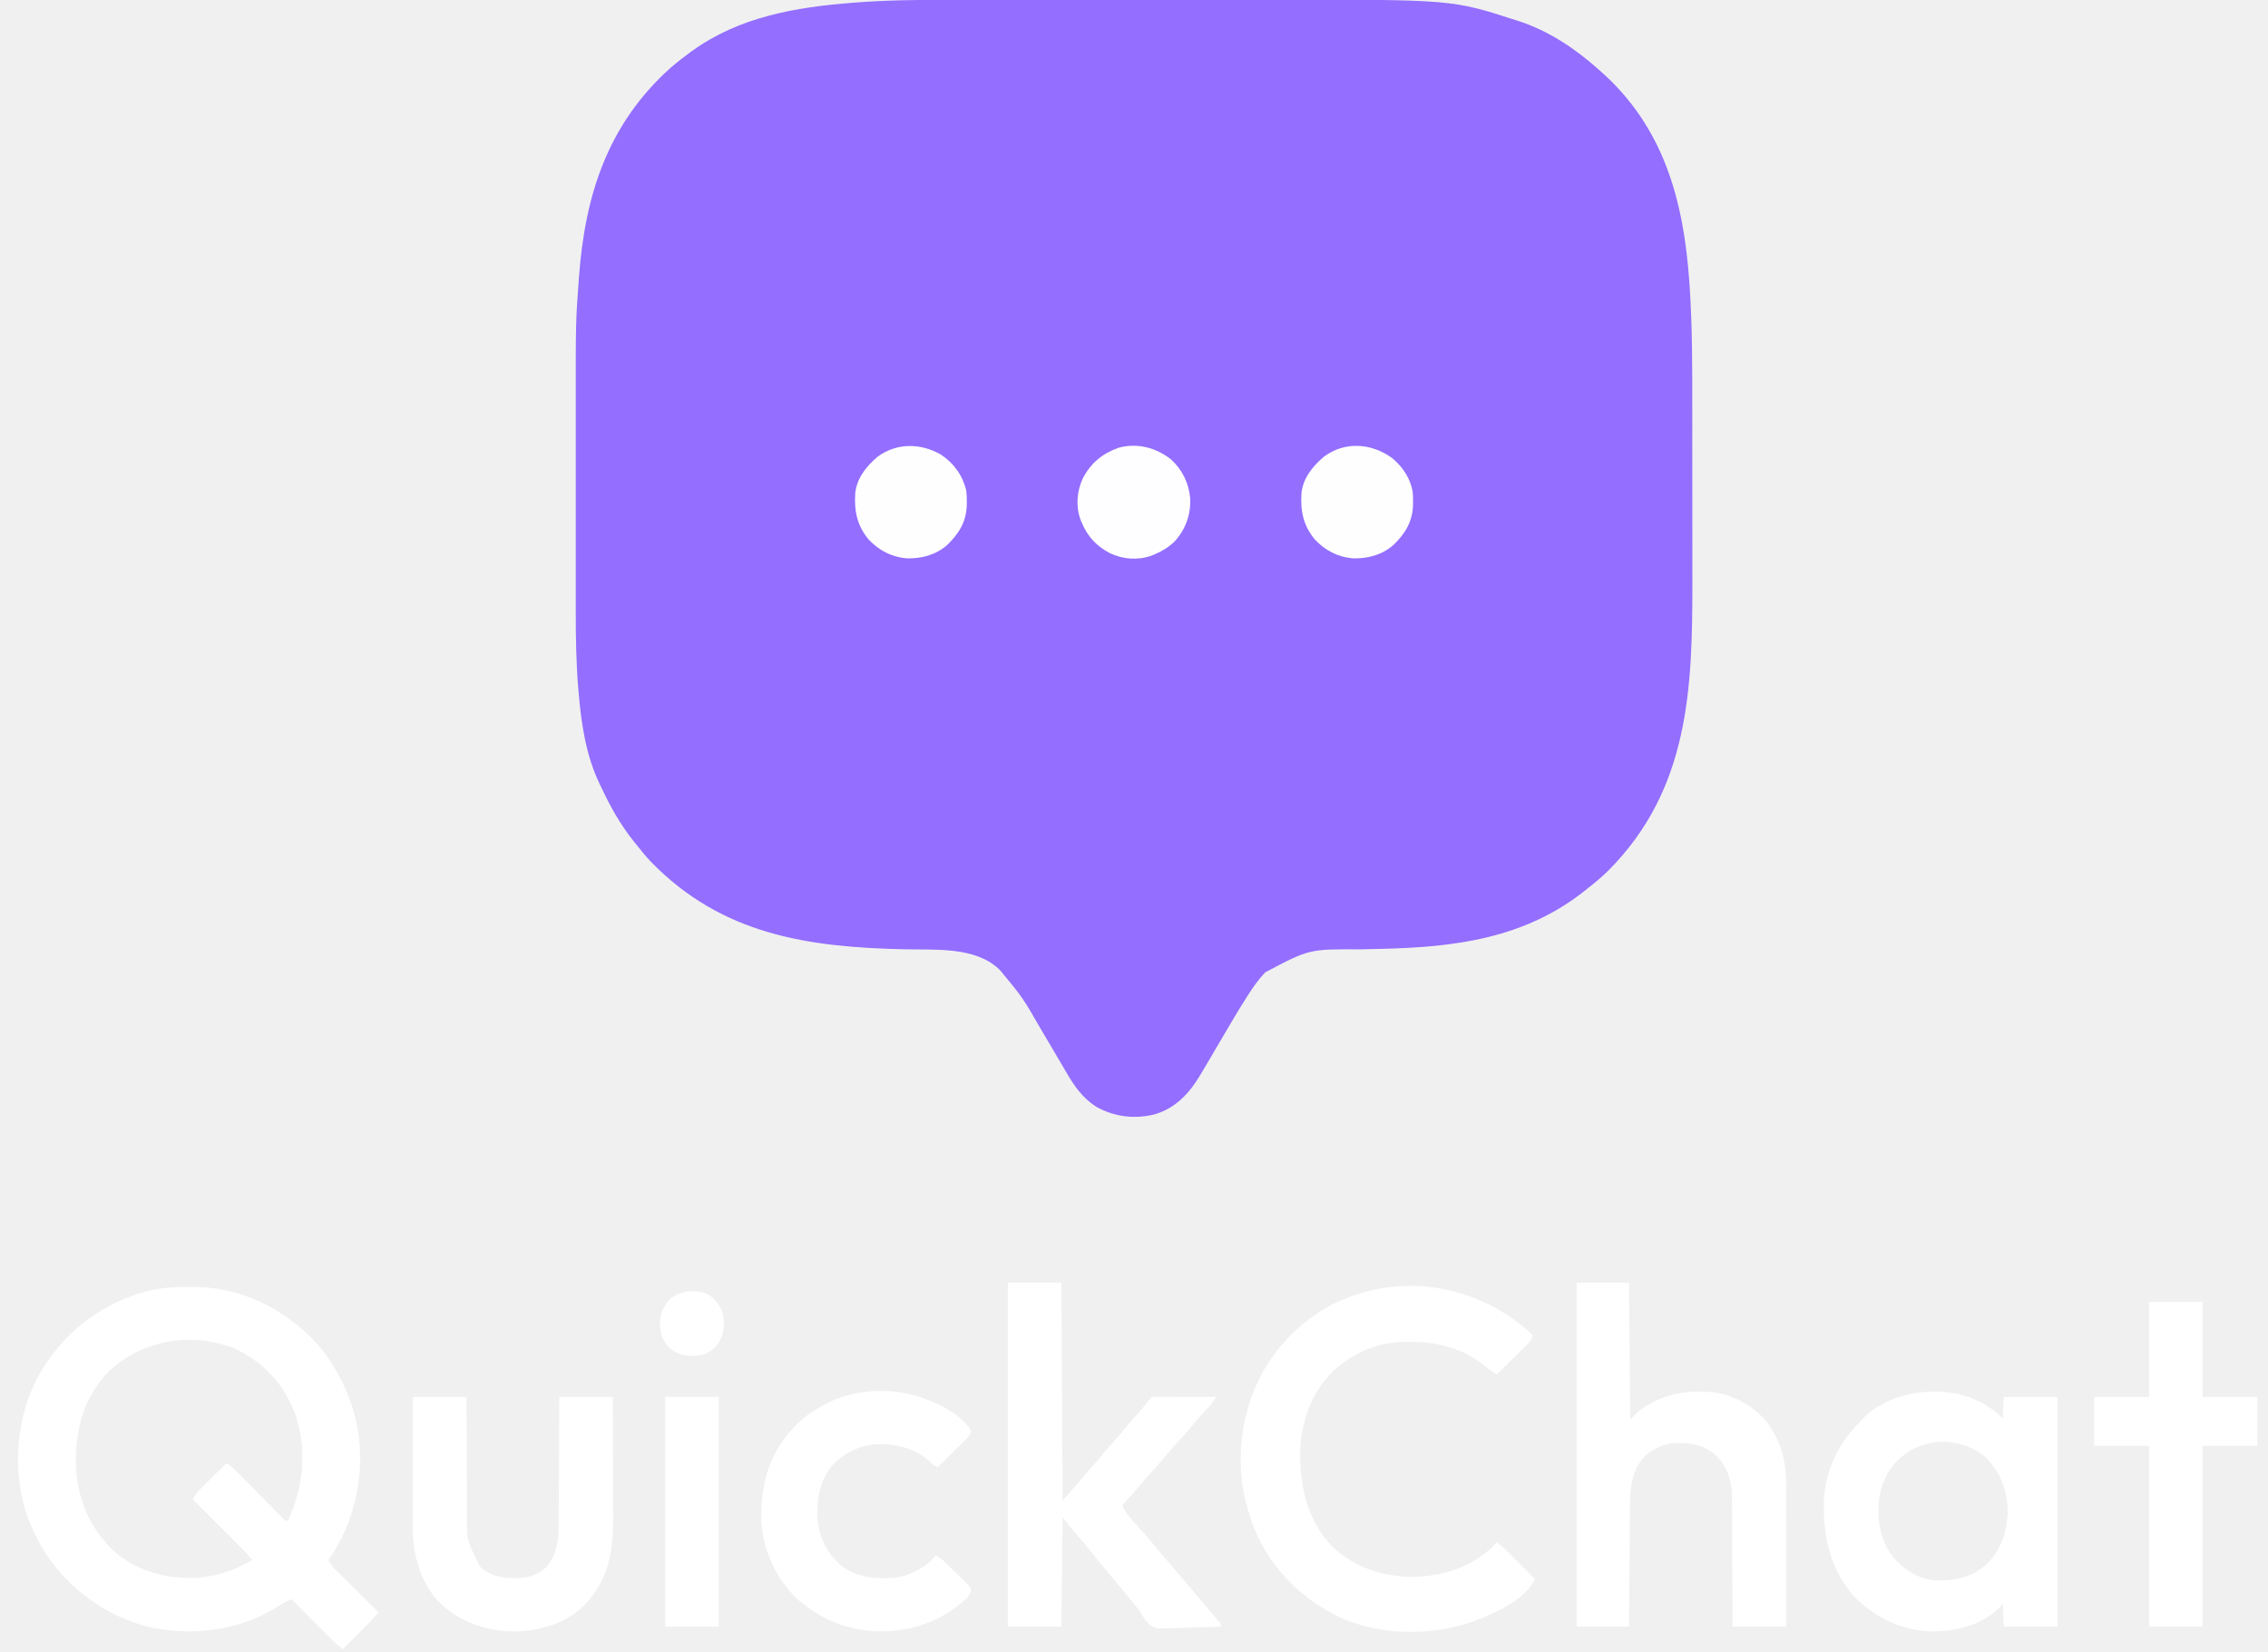
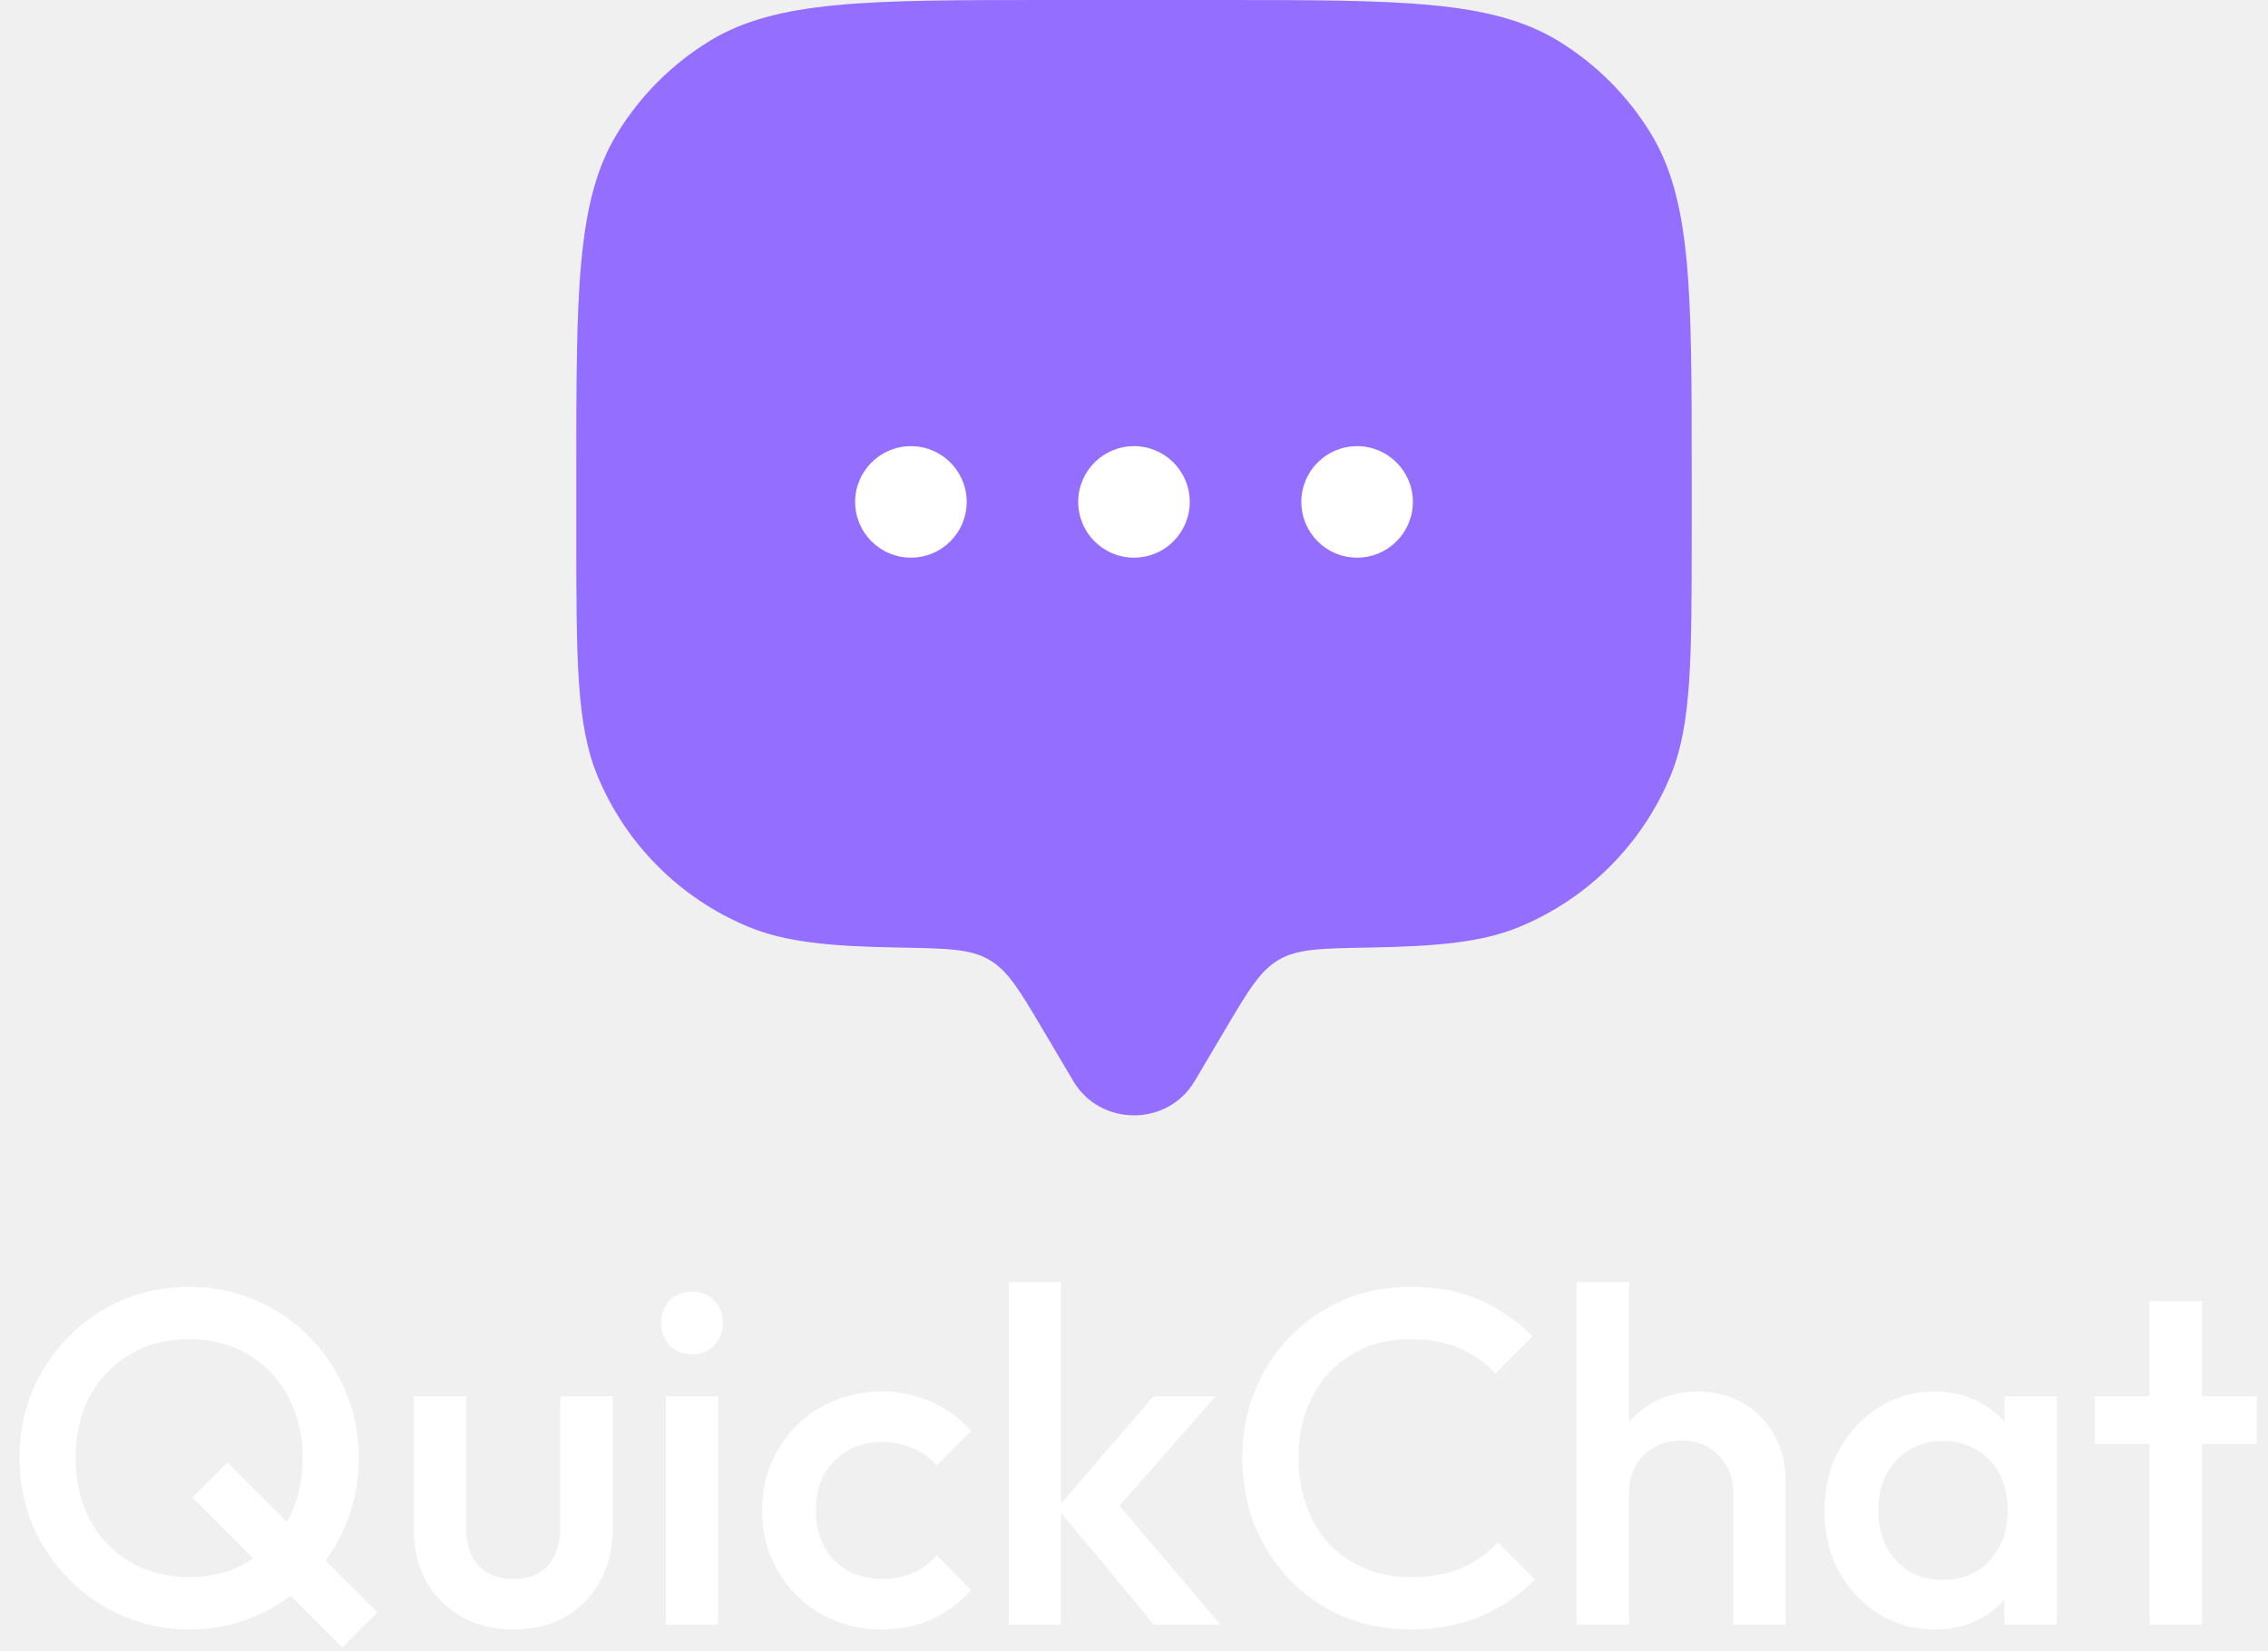
- <svg xmlns="http://www.w3.org/2000/svg" version="1.1" width="1906" height="1388">
-   <path d="M0 0 C4.555 0 9.109 -0.005 13.664 -0.01 C22.552 -0.018 31.441 -0.021 40.329 -0.022 C47.574 -0.022 54.818 -0.024 62.062 -0.027 C82.708 -0.036 103.354 -0.041 124 -0.04 C125.108 -0.04 126.216 -0.04 127.358 -0.04 C128.468 -0.04 129.578 -0.04 130.721 -0.04 C148.66 -0.039 166.599 -0.049 184.538 -0.063 C203.062 -0.078 221.586 -0.084 240.111 -0.083 C250.468 -0.083 260.826 -0.086 271.184 -0.097 C422.714 -0.247 422.714 -0.247 476.385 17.145 C477.07 17.362 477.755 17.579 478.461 17.803 C503.637 25.933 525.763 40.695 545.385 58.145 C545.883 58.582 546.381 59.018 546.894 59.468 C600.35 106.374 617.288 168.153 622.072 237.02 C622.133 237.885 622.194 238.75 622.257 239.642 C624.63 274.022 624.549 308.44 624.552 342.883 C624.553 346.867 624.555 350.851 624.558 354.835 C624.566 368.102 624.571 381.368 624.57 394.635 C624.57 395.698 624.57 395.698 624.57 396.782 C624.57 397.846 624.57 397.846 624.57 398.932 C624.57 410.403 624.579 421.873 624.593 433.343 C624.608 445.243 624.615 457.144 624.614 469.044 C624.613 475.676 624.616 482.308 624.627 488.939 C624.764 579.506 621.744 663.425 554.322 731.458 C548.985 736.747 543.31 741.522 537.385 746.145 C536.39 746.946 535.395 747.746 534.369 748.571 C483.746 788.944 424.465 796.292 361.799 797.591 C357.323 797.685 352.848 797.792 348.373 797.899 C347.501 797.92 346.629 797.941 345.73 797.963 C302.599 797.724 302.599 797.724 265.697 817.27 C260.178 823.097 255.668 829.393 251.385 836.145 C250.93 836.859 250.474 837.572 250.005 838.307 C243.129 849.124 236.597 860.14 230.135 871.208 C227.223 876.19 224.306 881.169 221.385 886.145 C221.011 886.782 220.637 887.419 220.252 888.075 C218.005 891.899 215.745 895.715 213.467 899.52 C212.759 900.705 212.056 901.893 211.357 903.083 C202.169 918.71 190.352 931.602 172.387 936.714 C155.633 940.839 138.436 938.663 123.498 930.165 C112.012 922.714 105.063 912.661 98.322 901.02 C97.173 899.055 96.023 897.091 94.873 895.126 C94.293 894.13 93.712 893.134 93.114 892.108 C88.814 884.74 84.463 877.402 80.113 870.064 C78.918 868.045 77.724 866.025 76.531 864.004 C61.93 838.641 61.93 838.641 43.385 816.145 C42.827 815.576 42.269 815.006 41.693 814.419 C21.758 795.684 -11.832 798.475 -37.111 797.934 C-119.004 796.179 -190.991 785.658 -250.654 724.298 C-254.93 719.805 -258.805 715.035 -262.615 710.145 C-263.391 709.198 -264.167 708.25 -264.967 707.274 C-275.771 693.811 -284.397 678.661 -291.718 663.055 C-292.314 661.786 -292.919 660.521 -293.532 659.26 C-305.107 635.392 -309.017 609.015 -311.303 582.833 C-311.364 582.146 -311.424 581.458 -311.487 580.75 C-313.417 558.532 -313.766 536.241 -313.745 513.952 C-313.746 511.558 -313.748 509.165 -313.75 506.771 C-313.754 500.353 -313.753 493.935 -313.749 487.517 C-313.748 483.486 -313.748 479.454 -313.749 475.422 C-313.749 474.747 -313.749 474.072 -313.749 473.376 C-313.75 472.003 -313.75 470.63 -313.75 469.257 C-313.753 456.459 -313.75 443.661 -313.745 430.863 C-313.74 419.963 -313.741 409.063 -313.745 398.164 C-313.751 385.413 -313.753 372.663 -313.75 359.913 C-313.75 358.544 -313.749 357.174 -313.749 355.805 C-313.749 355.132 -313.749 354.459 -313.748 353.765 C-313.748 349.1 -313.749 344.434 -313.751 339.768 C-313.781 270.496 -313.781 270.496 -311.303 236.458 C-311.239 235.562 -311.174 234.665 -311.108 233.742 C-306.056 163.944 -286.911 104.306 -233.564 56.657 C-228.405 52.263 -223.104 48.12 -217.615 44.145 C-217.066 43.745 -216.517 43.345 -215.951 42.932 C-176.056 14.194 -128.946 6.2 -80.99 2.458 C-80.222 2.397 -79.454 2.336 -78.662 2.273 C-52.465 0.234 -26.259 -0.007 0 0 Z " fill="#936EFF" transform="translate(797.6151,-0.1453837)" />
-   <path d="M0 0 C2.198 0.016 4.394 0 6.592 -0.019 C43.995 -0.075 78.574 16.272 104.948 42.204 C111.748 49.063 117.586 56.201 122.698 64.391 C123.08 64.999 123.462 65.606 123.855 66.232 C133.401 81.663 140.178 98.591 143.698 116.391 C144.034 118.079 144.034 118.079 144.377 119.801 C150.63 157.788 141.879 197.905 119.698 229.391 C121.156 232.751 123.006 234.943 125.597 237.517 C126.397 238.318 127.198 239.118 128.023 239.943 C129.32 241.224 129.32 241.224 130.643 242.532 C131.528 243.414 132.413 244.296 133.325 245.205 C135.672 247.543 138.024 249.877 140.378 252.208 C142.781 254.591 145.179 256.98 147.577 259.368 C152.278 264.047 156.986 268.721 161.698 273.391 C157.927 277.896 154.037 282.193 149.862 286.325 C149.075 287.109 149.075 287.109 148.273 287.909 C146.625 289.551 144.974 291.19 143.323 292.829 C142.194 293.953 141.065 295.077 139.936 296.202 C137.193 298.934 134.446 301.664 131.698 304.391 C126.225 299.83 121.158 294.984 116.139 289.93 C114.955 288.744 114.955 288.744 113.748 287.535 C111.25 285.031 108.755 282.523 106.26 280.016 C104.558 278.309 102.856 276.602 101.153 274.895 C96.998 270.73 92.847 266.562 88.698 262.391 C85.048 263.801 82.009 265.391 78.76 267.579 C46.767 288.1 7.968 293.829 -29.069 286.124 C-65.827 277.714 -98.678 254.156 -118.916 222.356 C-122.858 215.937 -126.19 209.245 -129.302 202.391 C-129.774 201.36 -130.246 200.329 -130.732 199.266 C-145.172 164.825 -144.173 122.462 -130.359 88.041 C-126.507 78.994 -121.97 70.44 -116.302 62.391 C-115.625 61.429 -114.949 60.468 -114.251 59.477 C-96.04 34.441 -72.175 16.625 -42.865 6.579 C-42.068 6.301 -41.271 6.023 -40.45 5.736 C-27.225 1.418 -13.844 -0.12 0 0 Z M-67.816 73.998 C-87.089 95.638 -93.533 123.408 -92.455 151.836 C-91.13 174.054 -83.923 195.379 -69.302 212.391 C-68.525 213.383 -68.525 213.383 -67.732 214.395 C-54.097 231.224 -31.653 241.123 -10.552 243.731 C-7.803 244.01 -5.06 244.223 -2.302 244.391 C-1.61 244.434 -0.918 244.476 -0.205 244.52 C20.008 245.104 38.431 239.52 55.698 229.391 C50.633 223.267 45.119 217.684 39.487 212.083 C38.509 211.106 37.531 210.13 36.553 209.153 C34.001 206.604 31.445 204.059 28.889 201.514 C26.273 198.908 23.659 196.299 21.045 193.69 C15.932 188.588 10.816 183.488 5.698 178.391 C7.591 174.267 10.376 171.458 13.581 168.313 C14.442 167.456 14.442 167.456 15.321 166.581 C17.15 164.763 18.986 162.952 20.823 161.141 C22.067 159.907 23.31 158.673 24.553 157.438 C27.596 154.417 30.645 151.402 33.698 148.391 C37.313 149.918 39.598 152.061 42.343 154.841 C43.714 156.222 43.714 156.222 45.113 157.631 C45.597 158.123 46.08 158.615 46.579 159.122 C48.095 160.664 49.618 162.2 51.143 163.734 C54.375 166.989 57.6 170.252 60.823 173.516 C64.565 177.305 68.31 181.091 72.063 184.869 C73.566 186.385 75.063 187.907 76.56 189.429 C77.468 190.343 78.376 191.258 79.312 192.2 C80.112 193.011 80.913 193.823 81.738 194.658 C83.511 196.612 83.511 196.612 85.698 196.391 C99.024 167.163 102.167 135.48 91.135 104.946 C81.057 80.024 64.221 62.229 39.795 51.249 C34.28 48.994 28.511 47.644 22.698 46.391 C21.94 46.217 21.182 46.042 20.401 45.863 C-11.583 40.281 -45.462 50.274 -67.816 73.998 Z " fill="#FFFFFF" transform="translate(156.3022,1081.609)" />
-   <path d="M0 0 C2.032 1.792 4.038 3.601 6.008 5.461 C5.427 8.67 4.544 10.295 2.232 12.577 C1.652 13.157 1.071 13.738 0.473 14.336 C-0.471 15.256 -0.471 15.256 -1.434 16.195 C-2.076 16.833 -2.718 17.471 -3.38 18.129 C-5.431 20.163 -7.493 22.187 -9.555 24.211 C-10.948 25.589 -12.341 26.968 -13.732 28.348 C-17.145 31.727 -20.566 35.096 -23.992 38.461 C-27.447 36.819 -29.977 34.857 -32.867 32.336 C-51.331 17.064 -72.384 11.255 -96.055 11.086 C-97.309 11.072 -98.563 11.058 -99.855 11.044 C-121.952 11.155 -142.409 18.873 -158.992 33.461 C-159.754 34.127 -160.516 34.794 -161.301 35.48 C-178.378 51.433 -187.648 75.742 -189.215 98.727 C-190.217 128.176 -185.165 157.157 -165.254 180.043 C-147.904 198.592 -124.703 207.291 -99.566 208.586 C-73.737 209.213 -48.028 202.211 -28.766 184.402 C-27.134 182.787 -25.556 181.141 -23.992 179.461 C-16.873 185.268 -10.518 191.824 -4.055 198.336 C-2.882 199.513 -1.71 200.69 -0.537 201.867 C2.314 204.729 5.162 207.594 8.008 210.461 C-0.854 228.864 -27.595 240.24 -45.703 246.703 C-81.185 258.795 -124.158 257.881 -158.166 241.612 C-192.168 224.802 -218.376 196.448 -230.773 160.449 C-232.384 155.503 -233.734 150.507 -234.992 145.461 C-235.17 144.784 -235.348 144.108 -235.531 143.411 C-240.928 122.077 -240.41 94.718 -234.992 73.461 C-234.826 72.777 -234.66 72.093 -234.488 71.388 C-225.286 34.145 -201.4 2.976 -168.722 -16.839 C-161.131 -21.28 -153.243 -24.573 -144.992 -27.539 C-143.935 -27.919 -142.878 -28.3 -141.789 -28.691 C-92.892 -44.97 -38.749 -32.881 0 0 Z " fill="#FFFFFF" transform="translate(1281.992,1116.539)" />
-   <path d="M0 0 C14.52 0 29.04 0 44 0 C44.33 37.95 44.66 75.9 45 115 C48.465 111.535 48.465 111.535 52 108 C71.407 93.387 92.631 89.569 116.537 92.289 C134.33 95.198 151.41 105.331 162 120 C172.372 135.607 176.169 151.274 176.114 169.912 C176.114 171.2 176.114 172.489 176.114 173.816 C176.114 177.332 176.108 180.848 176.101 184.364 C176.095 188.045 176.095 191.726 176.093 195.407 C176.09 202.37 176.082 209.332 176.072 216.295 C176.061 224.225 176.055 232.154 176.05 240.084 C176.04 256.39 176.022 272.695 176 289 C161.15 289 146.3 289 131 289 C130.991 285.463 130.981 281.926 130.972 278.282 C130.938 266.564 130.882 254.845 130.816 243.127 C130.776 236.025 130.744 228.924 130.729 221.823 C130.716 215.628 130.689 209.433 130.645 203.238 C130.623 199.963 130.609 196.688 130.608 193.413 C130.606 189.741 130.579 186.071 130.546 182.4 C130.551 181.334 130.556 180.268 130.561 179.169 C130.391 166.683 126.852 155.151 118.117 146.035 C108.024 136.675 96.924 134.379 83.516 134.695 C72.763 135.238 63.808 139.647 56 147 C45.818 159.62 44.884 172.805 44.795 188.417 C44.785 189.51 44.775 190.604 44.765 191.731 C44.733 195.313 44.708 198.895 44.684 202.477 C44.663 204.973 44.642 207.47 44.621 209.967 C44.566 216.513 44.516 223.059 44.468 229.606 C44.418 236.296 44.362 242.986 44.307 249.676 C44.199 262.784 44.098 275.892 44 289 C29.48 289 14.96 289 0 289 C0 193.63 0 98.26 0 0 Z " fill="#FFFFFF" transform="translate(1325,1078)" />
-   <path d="M0 0 C1.178 0.008 2.357 0.017 3.571 0.025 C24.001 0.42 43.053 7.803 57.688 22.438 C58.017 16.497 58.347 10.557 58.688 4.438 C73.537 4.438 88.388 4.438 103.688 4.438 C103.688 68.127 103.688 131.817 103.688 197.438 C88.838 197.438 73.987 197.438 58.688 197.438 C58.358 191.167 58.028 184.898 57.688 178.438 C56.801 179.428 55.914 180.417 55 181.438 C39.755 196.59 18.489 201.499 -2.312 201.438 C-27.927 200.573 -50.215 189.656 -67.906 171.246 C-88.476 147.237 -93.936 118.401 -92.312 87.438 C-89.924 63.824 -79.858 43.184 -63.312 26.438 C-62.741 25.794 -62.17 25.151 -61.582 24.488 C-46.242 7.571 -22.238 -0.204 0 0 Z M-24.312 52.438 C-25.153 53.063 -25.993 53.688 -26.859 54.332 C-38.367 63.73 -44.391 76.907 -46.312 91.438 C-48.003 108.477 -44.963 125.411 -34.207 139.121 C-25.027 149.755 -14.566 156.663 -0.312 158.438 C16.311 159.428 30.345 156.526 43.375 145.812 C55.463 134.439 60.859 119.715 61.875 103.434 C62.25 85.464 57.092 69.711 44.816 56.41 C34.867 46.957 21.404 42.568 7.875 42 C-3.623 42.35 -15.084 45.453 -24.312 52.438 Z " fill="#FFFFFF" transform="translate(1625.312,1169.562)" />
-   <path d="M0 0 C14.85 0 29.7 0 45 0 C45.33 60.39 45.66 120.78 46 183 C51.801 176.619 57.335 170.423 62.719 163.75 C65.067 160.919 67.509 158.206 70 155.5 C74.114 151.03 77.971 146.41 81.785 141.684 C83.956 139.053 86.202 136.521 88.5 134 C91.615 130.583 94.592 127.095 97.5 123.5 C101.1 119.049 104.863 114.796 108.719 110.566 C112.015 106.858 115.132 103.012 118.25 99.152 C120 97 120 97 121 96 C122.688 95.906 124.38 95.883 126.071 95.886 C127.152 95.887 128.233 95.887 129.346 95.887 C131.11 95.894 131.11 95.894 132.91 95.902 C134.107 95.904 135.304 95.905 136.538 95.907 C140.379 95.912 144.221 95.925 148.062 95.938 C150.66 95.943 153.257 95.947 155.854 95.951 C162.236 95.962 168.618 95.979 175 96 C170.821 102.411 170.821 102.411 168.301 105.043 C167.819 105.553 167.337 106.064 166.84 106.59 C166.336 107.117 165.832 107.644 165.312 108.188 C161.554 112.183 157.932 116.215 154.5 120.5 C150.679 125.262 146.609 129.714 142.439 134.166 C139.342 137.492 136.404 140.887 133.562 144.438 C130.054 148.813 126.342 152.92 122.5 157 C117.866 161.922 113.503 166.966 109.277 172.246 C105.058 177.348 100.517 182.162 96 187 C100.112 196.174 108.628 203.912 115.2 211.45 C118.363 215.086 121.468 218.754 124.5 222.5 C128.578 227.534 132.806 232.425 137.06 237.31 C141.047 241.891 144.988 246.508 148.901 251.151 C152.285 255.164 155.701 259.147 159.125 263.125 C163.523 268.24 167.84 273.41 172.086 278.652 C173.715 280.651 175.378 282.61 177.062 284.562 C179 287 179 287 179 289 C171.759 289.303 164.52 289.533 157.274 289.674 C153.908 289.741 150.546 289.832 147.183 289.981 C123.58 290.947 123.58 290.947 117.873 286.233 C114.952 283.133 113.02 279.733 111 276 C109.6 274.22 108.168 272.464 106.688 270.75 C105.967 269.866 105.246 268.981 104.504 268.07 C101.387 264.248 98.258 260.435 95.125 256.625 C94.523 255.893 93.921 255.16 93.3 254.406 C89.676 250.008 86.013 245.646 82.312 241.312 C78.633 237.002 75.096 232.604 71.625 228.125 C67.171 222.378 62.499 216.856 57.678 211.413 C53.556 206.735 49.852 201.953 46 197 C45.67 227.36 45.34 257.72 45 289 C30.15 289 15.3 289 0 289 C0 193.63 0 98.26 0 0 Z " fill="#FFFFFF" transform="translate(847,1078)" />
-   <path d="M0 0 C14.85 0 29.7 0 45 0 C45.015 3.471 45.029 6.942 45.044 10.518 C45.095 22.025 45.161 33.532 45.236 45.039 C45.281 52.012 45.32 58.984 45.346 65.956 C45.372 72.693 45.413 79.43 45.463 86.166 C45.48 88.728 45.491 91.29 45.498 93.852 C44.971 120.082 44.971 120.082 56.594 142.805 C65.414 151.167 77 152.472 88.586 152.281 C97.065 151.917 105.893 149.107 112 143 C120.465 133.223 122.604 120.983 122.546 108.417 C122.561 106.644 122.561 106.644 122.577 104.835 C122.606 100.977 122.608 97.12 122.609 93.262 C122.622 90.567 122.641 87.873 122.659 85.179 C122.7 78.843 122.72 72.508 122.733 66.172 C122.749 58.951 122.788 51.73 122.828 44.508 C122.91 29.672 122.961 14.836 123 0 C137.85 0 152.7 0 168 0 C168.068 16.039 168.123 32.078 168.155 48.117 C168.171 55.565 168.192 63.014 168.226 70.463 C168.256 76.962 168.276 83.461 168.282 89.96 C168.286 93.395 168.295 96.83 168.317 100.265 C168.483 129.333 164.826 153.557 143.82 175.273 C127.531 191.021 105.363 197.112 83.188 197.035 C59.252 196.477 36.772 187.976 19.973 170.383 C4.914 152.193 -0.19 131.226 -0.114 107.963 C-0.114 106.791 -0.114 105.619 -0.114 104.412 C-0.113 100.565 -0.106 96.718 -0.098 92.871 C-0.096 90.194 -0.094 87.516 -0.093 84.838 C-0.09 78.528 -0.082 72.217 -0.072 65.906 C-0.061 58.716 -0.055 51.526 -0.05 44.336 C-0.04 29.557 -0.022 14.779 0 0 Z " fill="#FFFFFF" transform="translate(347,1174)" />
-   <path d="M0 0 C0.639 0.214 1.278 0.429 1.936 0.649 C16.634 5.684 34.121 14.681 43 28 C42.505 32.654 39.19 35.188 35.996 38.297 C35.398 38.891 34.8 39.484 34.184 40.096 C32.276 41.988 30.357 43.869 28.438 45.75 C27.141 47.032 25.844 48.314 24.549 49.598 C21.374 52.74 18.189 55.872 15 59 C11.861 57.954 10.797 56.762 8.559 54.457 C-3.484 43.199 -19.555 39.269 -35.574 39.688 C-50.681 40.479 -63.728 47.002 -74 58 C-84.353 71.094 -86.9 86.697 -86 103 C-84.051 119.157 -78.028 131.421 -65.621 142.035 C-51.877 152.426 -34.886 153.491 -18.32 151.574 C-6.851 149.289 3.959 143.56 12 135 C12.33 134.34 12.66 133.68 13 133 C17.139 134.646 19.995 137.637 23.113 140.707 C23.687 141.269 24.261 141.832 24.852 142.411 C26.059 143.6 27.263 144.791 28.465 145.985 C30.31 147.81 32.175 149.613 34.041 151.416 C35.212 152.574 36.382 153.734 37.551 154.895 C38.112 155.431 38.673 155.968 39.252 156.521 C40.79 158.077 40.79 158.077 43 161 C42.883 164.686 41.917 166.635 39.312 169.188 C18.15 189.012 -8.734 197.83 -37.442 196.923 C-60.708 195.631 -80.956 187.68 -99 173 C-100.052 172.216 -101.104 171.433 -102.188 170.625 C-120.277 153.742 -131.853 129.291 -133.125 104.581 C-133.994 76.074 -127.705 49.502 -108 28 C-107.167 27.074 -106.335 26.149 -105.477 25.195 C-98.707 18.028 -91.498 12.907 -83 8 C-82.034 7.434 -81.069 6.868 -80.074 6.285 C-56.93 -6.295 -24.813 -8.491 0 0 Z " fill="#FFFFFF" transform="translate(773,1174)" />
-   <path d="M0 0 C14.85 0 29.7 0 45 0 C45 26.4 45 52.8 45 80 C60.18 80 75.36 80 91 80 C91 93.53 91 107.06 91 121 C75.82 121 60.64 121 45 121 C45 171.16 45 221.32 45 273 C30.15 273 15.3 273 0 273 C0 222.84 0 172.68 0 121 C-15.18 121 -30.36 121 -46 121 C-46 107.47 -46 93.94 -46 80 C-30.82 80 -15.64 80 0 80 C0 53.6 0 27.2 0 0 Z " fill="#FFFFFF" transform="translate(1806,1094)" />
-   <path d="M0 0 C14.85 0 29.7 0 45 0 C45 63.69 45 127.38 45 193 C30.15 193 15.3 193 0 193 C0 129.31 0 65.62 0 0 Z " fill="#FFFFFF" transform="translate(559,1174)" />
-   <path d="M0 0 C9.61 8.675 15.177 20.168 16.25 32.988 C16.779 46.802 12.275 59.09 2.898 69.285 C-2.176 74.082 -7.556 77.358 -14 80 C-14.768 80.32 -15.537 80.639 -16.328 80.969 C-27.748 85.053 -40.099 84.061 -51 79 C-62.461 73.054 -70.104 64.943 -75 53 C-75.48 51.848 -75.48 51.848 -75.969 50.672 C-80.053 39.252 -79.061 26.901 -74 16 C-67.253 2.995 -57.488 -4.957 -43.691 -9.812 C-28.11 -13.929 -12.492 -9.837 0 0 Z " fill="#FEFDFF" transform="translate(984,386)" />
-   <path d="M0 0 C8.947 7.413 15.763 17.7 17.318 29.388 C17.472 31.851 17.519 34.283 17.5 36.75 C17.494 37.622 17.489 38.494 17.483 39.392 C17.094 53.577 10.763 63.648 0.75 73.25 C-8.879 81.471 -20.507 84.514 -32.957 84.246 C-45.513 83.231 -56.433 77.563 -64.996 68.418 C-74.825 56.559 -77.221 44.338 -76.254 29.28 C-74.835 16.564 -66.791 6.815 -57.391 -1.211 C-39.834 -14.35 -17.32 -12.639 0 0 Z " fill="#FEFEFF" transform="translate(1170,385)" />
-   <path d="M0 0 C11.108 7.12 18.547 17.444 21.75 30.25 C22.184 33.513 22.275 36.711 22.25 40 C22.244 40.872 22.239 41.744 22.233 42.642 C21.844 56.827 15.513 66.898 5.5 76.5 C-4.129 84.721 -15.757 87.764 -28.207 87.496 C-40.763 86.481 -51.683 80.813 -60.246 71.668 C-70.075 59.809 -72.471 47.588 -71.504 32.53 C-70.092 19.871 -62.066 10.053 -52.711 2.039 C-36.603 -9.671 -16.983 -9.461 0 0 Z " fill="#FEFEFF" transform="translate(790.25,381.75)" />
-   <path d="M0 0 C6.367 4.015 10.993 9.826 13.004 17.082 C14.565 25.788 13.919 34.198 8.996 41.695 C3.984 47.998 -1.121 50.988 -9.121 51.91 C-18.389 52.274 -25.278 51.031 -32.398 44.926 C-37.97 39.096 -39.689 32.408 -40 24.5 C-39.764 16.419 -36.834 9.891 -31.293 4.008 C-23.395 -2.874 -9.602 -4.201 0 0 Z " fill="#FFFFFF" transform="translate(594.5625,1087.5)" />
+ <svg xmlns="http://www.w3.org/2000/svg" width="610" height="444" viewBox="0 0 610 444" fill="none">
+   <path d="M329.433 277.078L321.301 290.817C314.053 303.061 295.948 303.061 288.7 290.817L280.568 277.078C274.261 266.422 271.108 261.096 266.042 258.148C260.977 255.202 254.599 255.092 241.844 254.873C223.014 254.548 211.204 253.394 201.299 249.292C182.922 241.679 168.321 227.08 160.709 208.702C155 194.92 155 177.446 155 142.501V127.5C155 78.399 155 53.848 166.052 35.813C172.236 25.721 180.721 17.236 190.813 11.052C208.848 -8.94073e-07 233.399 0 282.5 0H327.501C376.602 0 401.152 -8.94073e-07 419.188 11.052C429.281 17.236 437.765 25.721 443.949 35.813C455.001 53.848 455.001 78.399 455.001 127.5V142.501C455.001 177.446 455.001 194.92 449.292 208.702C441.68 227.08 427.08 241.679 408.702 249.292C398.797 253.394 386.988 254.548 368.157 254.873C355.401 255.092 349.024 255.202 343.959 258.148C338.893 261.094 335.739 266.422 329.433 277.078Z" fill="#936EFF" />
+   <path d="M380.004 135.002C380.004 143.287 373.288 150.002 365.004 150.002C356.719 150.002 350.004 143.287 350.004 135.002C350.004 126.717 356.719 120.002 365.004 120.002C373.288 120.002 380.004 126.717 380.004 135.002Z" fill="white" />
+   <path d="M319.996 135.002C319.996 143.287 313.281 150.002 304.996 150.002C296.712 150.002 289.996 143.287 289.996 135.002C289.996 126.717 296.712 120.002 304.996 120.002C313.281 120.002 319.996 126.717 319.996 135.002Z" fill="white" />
+   <path d="M260 135.002C260 143.287 253.284 150.002 245 150.002C236.716 150.002 230 143.287 230 135.002C230 126.717 236.716 120.002 245 120.002C253.284 120.002 260 126.717 260 135.002Z" fill="white" />
+   <path d="M51.072 438.28C44.672 438.28 38.699 437.085 33.152 434.696C27.605 432.307 22.741 429.021 18.56 424.84C14.379 420.573 11.093 415.667 8.704 410.12C6.4 404.488 5.248 398.472 5.248 392.072C5.248 385.672 6.4 379.699 8.704 374.152C11.093 368.605 14.336 363.741 18.432 359.56C22.613 355.293 27.435 352.008 32.896 349.704C38.443 347.315 44.416 346.12 50.816 346.12C57.216 346.12 63.147 347.315 68.608 349.704C74.155 352.008 79.019 355.293 83.2 359.56C87.381 363.741 90.624 368.648 92.928 374.28C95.317 379.827 96.512 385.8 96.512 392.2C96.512 398.6 95.317 404.616 92.928 410.248C90.624 415.795 87.381 420.659 83.2 424.84C79.104 429.021 74.283 432.307 68.736 434.696C63.275 437.085 57.387 438.28 51.072 438.28ZM92.032 443.144L51.712 402.824L61.184 393.352L101.504 433.672L92.032 443.144ZM50.816 424.2C56.875 424.2 62.165 422.835 66.688 420.104C71.296 417.373 74.88 413.619 77.44 408.84C80.085 403.976 81.408 398.387 81.408 392.072C81.408 387.379 80.64 383.112 79.104 379.272C77.653 375.347 75.563 371.976 72.832 369.16C70.101 366.259 66.859 364.04 63.104 362.504C59.435 360.968 55.339 360.2 50.816 360.2C44.843 360.2 39.552 361.565 34.944 364.296C30.421 366.941 26.837 370.653 24.192 375.432C21.632 380.211 20.352 385.757 20.352 392.072C20.352 396.765 21.077 401.117 22.528 405.128C24.064 409.053 26.155 412.424 28.8 415.24C31.531 418.056 34.773 420.275 38.528 421.896C42.283 423.432 46.379 424.2 50.816 424.2ZM138.024 438.28C132.819 438.28 128.168 437.128 124.072 434.824C120.061 432.52 116.904 429.363 114.6 425.352C112.381 421.256 111.272 416.563 111.272 411.272V375.56H125.352V410.632C125.352 413.619 125.821 416.179 126.76 418.312C127.784 420.36 129.235 421.939 131.112 423.048C133.075 424.157 135.379 424.712 138.024 424.712C142.12 424.712 145.235 423.517 147.368 421.128C149.587 418.653 150.696 415.155 150.696 410.632V375.56H164.776V411.272C164.776 416.648 163.624 421.384 161.32 425.48C159.101 429.491 155.987 432.648 151.976 434.952C147.965 437.171 143.315 438.28 138.024 438.28ZM179.061 437V375.56H193.141V437H179.061ZM186.101 364.296C183.712 364.296 181.706 363.485 180.085 361.864C178.549 360.243 177.781 358.237 177.781 355.848C177.781 353.459 178.549 351.453 180.085 349.832C181.706 348.211 183.712 347.4 186.101 347.4C188.576 347.4 190.581 348.211 192.117 349.832C193.653 351.453 194.421 353.459 194.421 355.848C194.421 358.237 193.653 360.243 192.117 361.864C190.581 363.485 188.576 364.296 186.101 364.296ZM237.221 438.28C231.162 438.28 225.658 436.872 220.709 434.056C215.845 431.24 212.005 427.4 209.189 422.536C206.373 417.672 204.965 412.253 204.965 406.28C204.965 400.221 206.373 394.803 209.189 390.024C212.005 385.16 215.845 381.32 220.709 378.504C225.658 375.688 231.162 374.28 237.221 374.28C242 374.28 246.437 375.219 250.533 377.096C254.714 378.888 258.256 381.491 261.157 384.904L251.941 394.248C250.149 392.115 247.973 390.536 245.413 389.512C242.938 388.403 240.208 387.848 237.221 387.848C233.722 387.848 230.608 388.659 227.877 390.28C225.232 391.816 223.141 393.949 221.605 396.68C220.154 399.411 219.429 402.611 219.429 406.28C219.429 409.864 220.154 413.064 221.605 415.88C223.141 418.611 225.232 420.787 227.877 422.408C230.608 423.944 233.722 424.712 237.221 424.712C240.208 424.712 242.938 424.2 245.413 423.176C247.973 422.067 250.149 420.445 251.941 418.312L261.157 427.656C258.256 431.069 254.714 433.715 250.533 435.592C246.437 437.384 242 438.28 237.221 438.28ZM310.348 437L284.364 405.64L310.22 375.56H326.988L297.292 409.352L297.932 401.288L328.268 437H310.348ZM271.308 437V344.84H285.388V437H271.308ZM379.307 438.28C372.822 438.28 366.806 437.128 361.259 434.824C355.798 432.435 351.019 429.149 346.923 424.968C342.827 420.701 339.67 415.795 337.451 410.248C335.232 404.616 334.123 398.6 334.123 392.2C334.123 385.8 335.232 379.827 337.451 374.28C339.67 368.648 342.827 363.741 346.923 359.56C351.019 355.379 355.798 352.093 361.259 349.704C366.806 347.315 372.822 346.12 379.307 346.12C386.56 346.12 392.832 347.315 398.123 349.704C403.414 352.093 408.107 355.336 412.203 359.432L402.219 369.416C399.574 366.515 396.331 364.253 392.491 362.632C388.736 361.011 384.342 360.2 379.307 360.2C374.87 360.2 370.816 360.968 367.147 362.504C363.478 364.04 360.278 366.259 357.547 369.16C354.902 371.976 352.854 375.347 351.403 379.272C349.952 383.197 349.227 387.507 349.227 392.2C349.227 396.893 349.952 401.203 351.403 405.128C352.854 409.053 354.902 412.467 357.547 415.368C360.278 418.184 363.478 420.36 367.147 421.896C370.816 423.432 374.87 424.2 379.307 424.2C384.768 424.2 389.376 423.389 393.131 421.768C396.971 420.061 400.214 417.757 402.859 414.856L412.843 424.84C408.747 429.021 403.926 432.307 398.379 434.696C392.832 437.085 386.475 438.28 379.307 438.28ZM466.17 437V401.544C466.17 397.448 464.847 394.077 462.202 391.432C459.642 388.787 456.314 387.464 452.218 387.464C449.487 387.464 447.055 388.061 444.922 389.256C442.789 390.451 441.125 392.115 439.93 394.248C438.735 396.381 438.138 398.813 438.138 401.544L432.634 398.472C432.634 393.779 433.658 389.64 435.706 386.056C437.754 382.387 440.57 379.528 444.154 377.48C447.823 375.347 451.919 374.28 456.442 374.28C461.05 374.28 465.146 375.304 468.73 377.352C472.314 379.4 475.13 382.259 477.178 385.928C479.226 389.512 480.25 393.693 480.25 398.472V437H466.17ZM424.058 437V344.84H438.138V437H424.058ZM520.286 438.28C514.739 438.28 509.705 436.872 505.182 434.056C500.745 431.24 497.203 427.443 494.558 422.664C491.998 417.8 490.718 412.381 490.718 406.408C490.718 400.349 491.998 394.931 494.558 390.152C497.203 385.288 500.745 381.448 505.182 378.632C509.705 375.731 514.739 374.28 520.286 374.28C524.979 374.28 529.118 375.304 532.702 377.352C536.371 379.315 539.273 382.045 541.406 385.544C543.539 389.043 544.606 393.011 544.606 397.448V415.112C544.606 419.549 543.539 423.517 541.406 427.016C539.358 430.515 536.499 433.288 532.83 435.336C529.161 437.299 524.979 438.28 520.286 438.28ZM522.59 424.968C527.795 424.968 531.977 423.219 535.134 419.72C538.377 416.221 539.998 411.741 539.998 406.28C539.998 402.611 539.273 399.368 537.822 396.552C536.371 393.736 534.323 391.56 531.678 390.024C529.118 388.403 526.089 387.592 522.59 387.592C519.177 387.592 516.147 388.403 513.502 390.024C510.942 391.56 508.894 393.736 507.358 396.552C505.907 399.368 505.182 402.611 505.182 406.28C505.182 409.949 505.907 413.192 507.358 416.008C508.894 418.824 510.942 421.043 513.502 422.664C516.147 424.2 519.177 424.968 522.59 424.968ZM539.102 437V420.488L541.534 405.512L539.102 390.664V375.56H553.182V437H539.102ZM578.152 437V349.96H592.232V437H578.152ZM563.432 388.36V375.56H606.952V388.36H563.432Z" fill="white" />
</svg>
